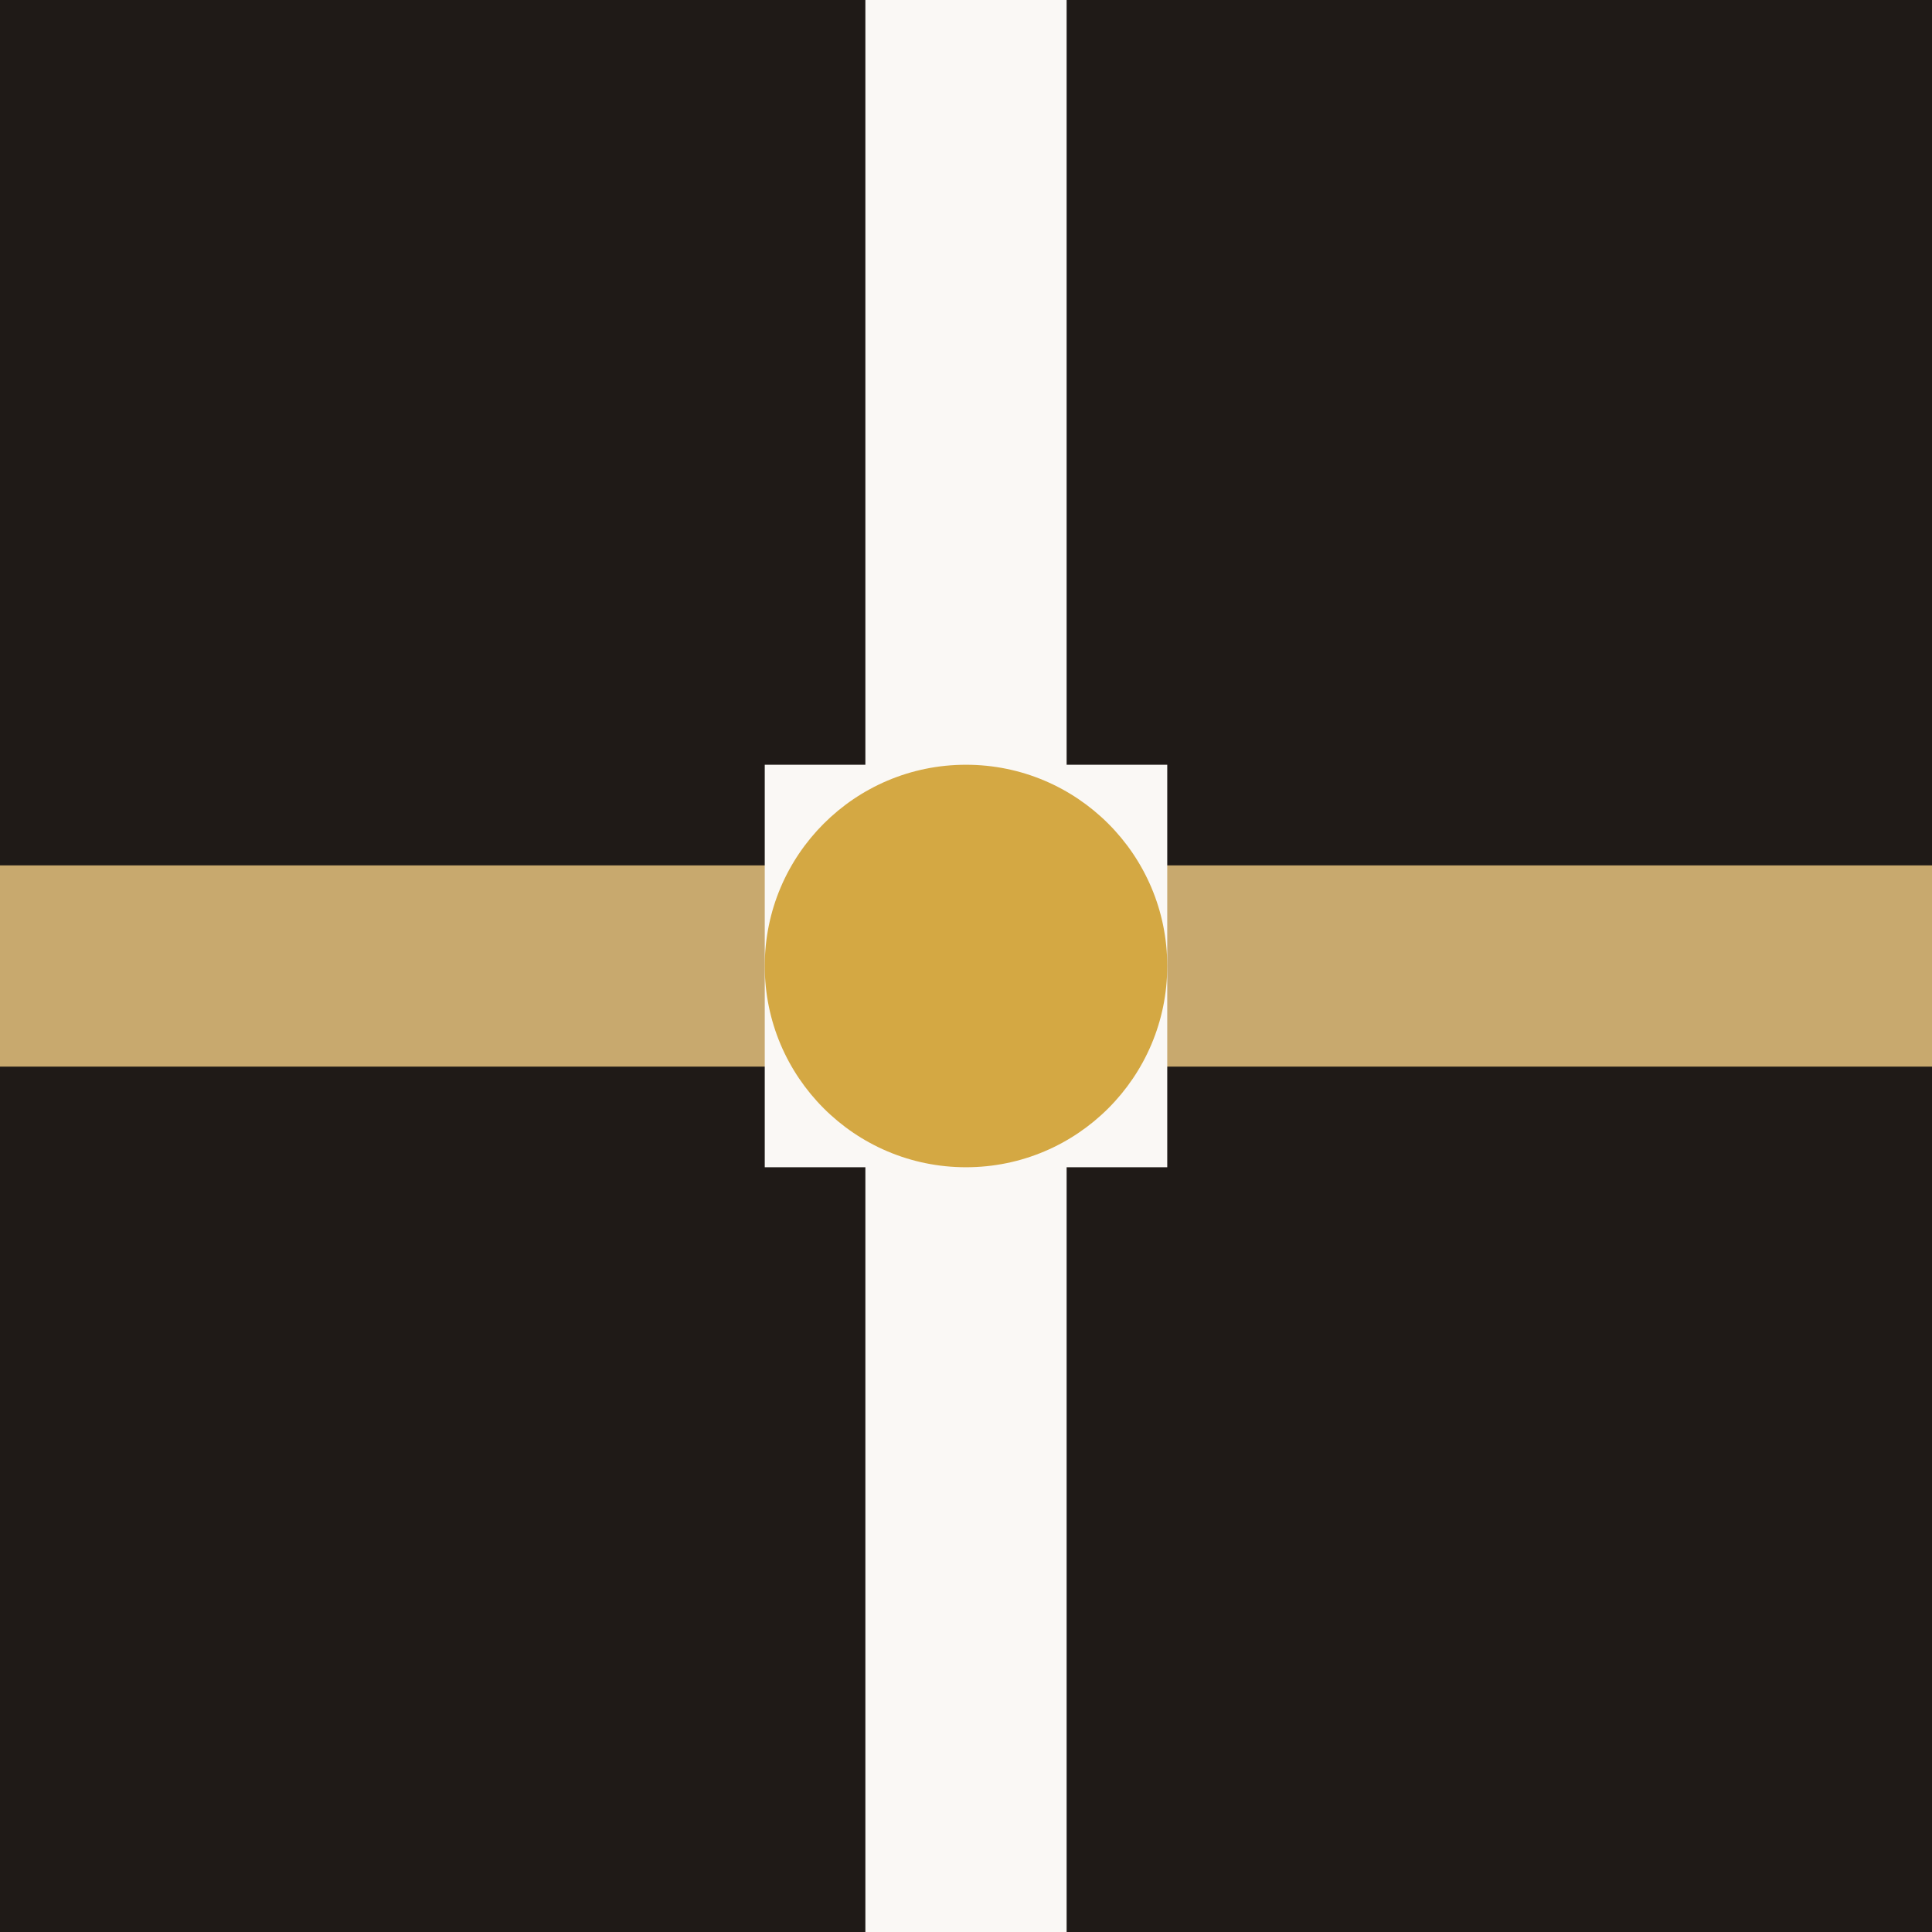
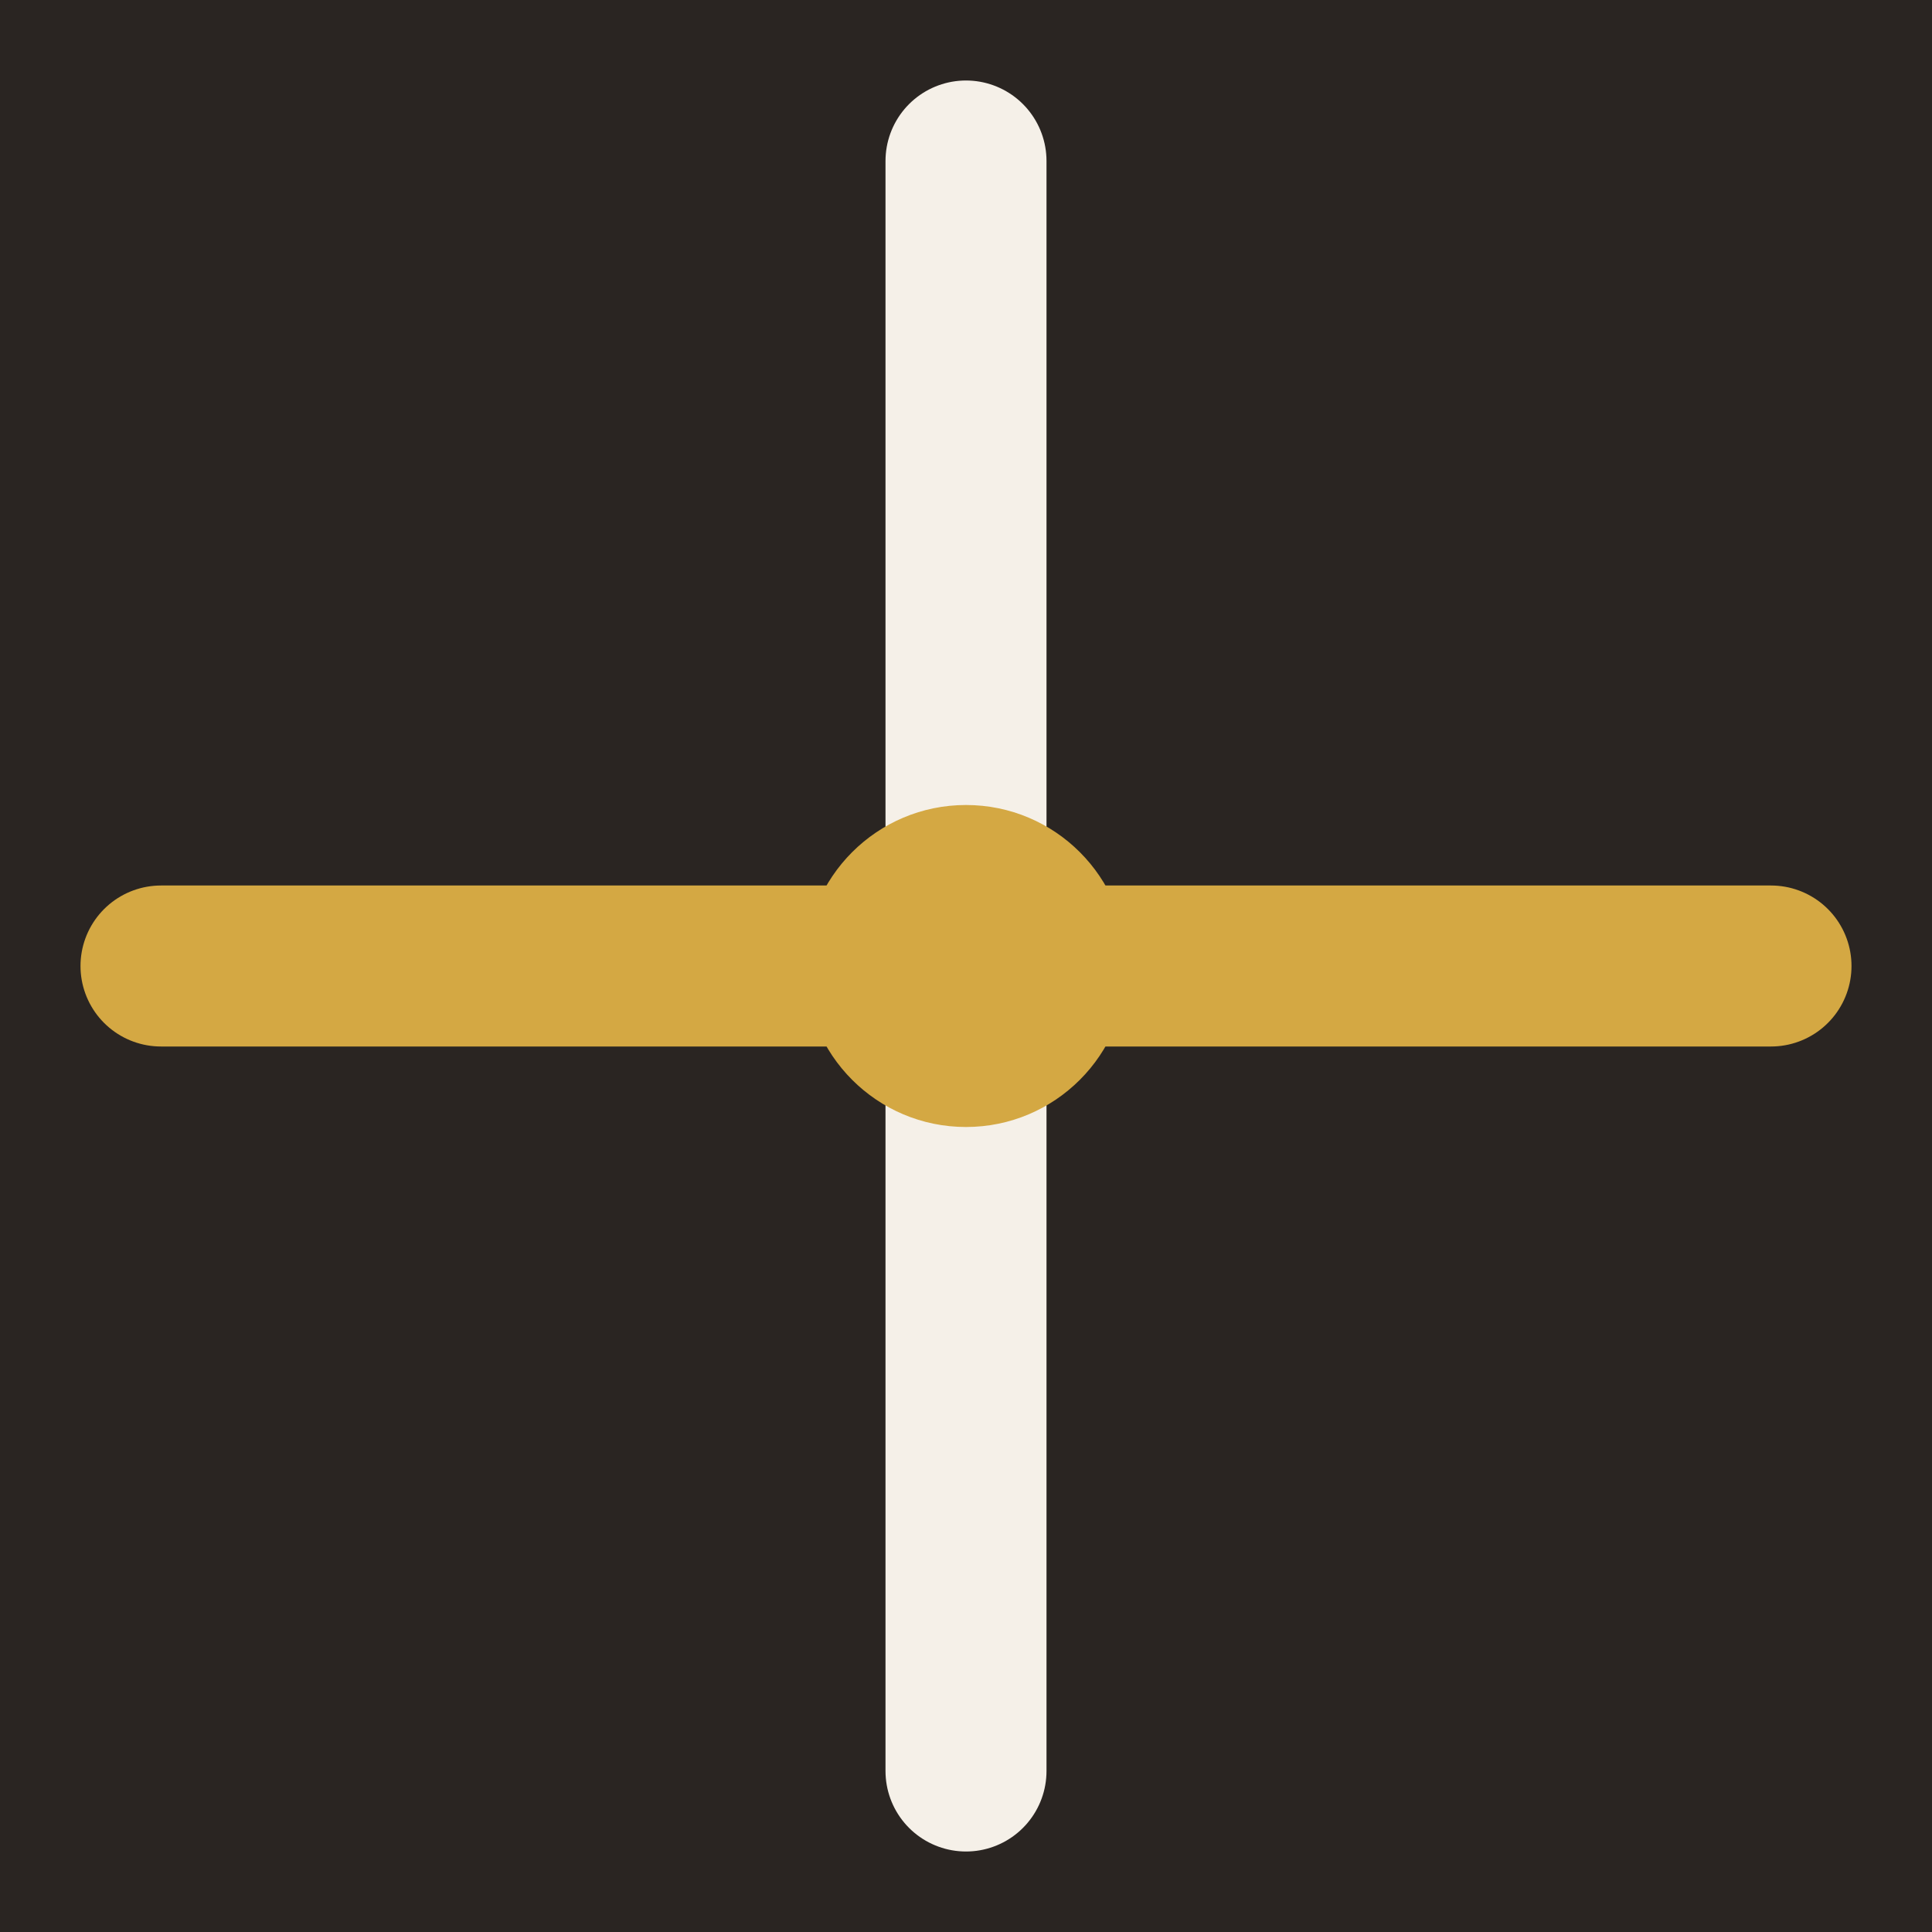
<svg xmlns="http://www.w3.org/2000/svg" viewBox="0 0 48 48" fill="none" width="48" height="48">
-   <rect width="48" height="48" fill="#1F1A17" />
-   <g stroke-width="5" stroke-linecap="square">
-     <line x1="2" y1="24" x2="46" y2="24" stroke="#C8A96E" />
-     <line x1="24" y1="2" x2="24" y2="46" stroke="#FAF8F5" />
+   <rect width="48" height="48" fill="#2a2522" />
+   <g stroke-width="4" stroke-linecap="round">
+     <line x1="4" y1="24" x2="44" y2="24" stroke="#D4A843" />
+     <line x1="24" y1="4" x2="24" y2="44" stroke="#F5F0E8" />
  </g>
-   <rect x="19" y="19" width="10" height="10" fill="#FAF8F5" stroke="none" />
-   <circle cx="24" cy="24" r="5" fill="#D4A843" />
+   <circle cx="24" cy="24" r="4" fill="#D4A843" />
</svg>
